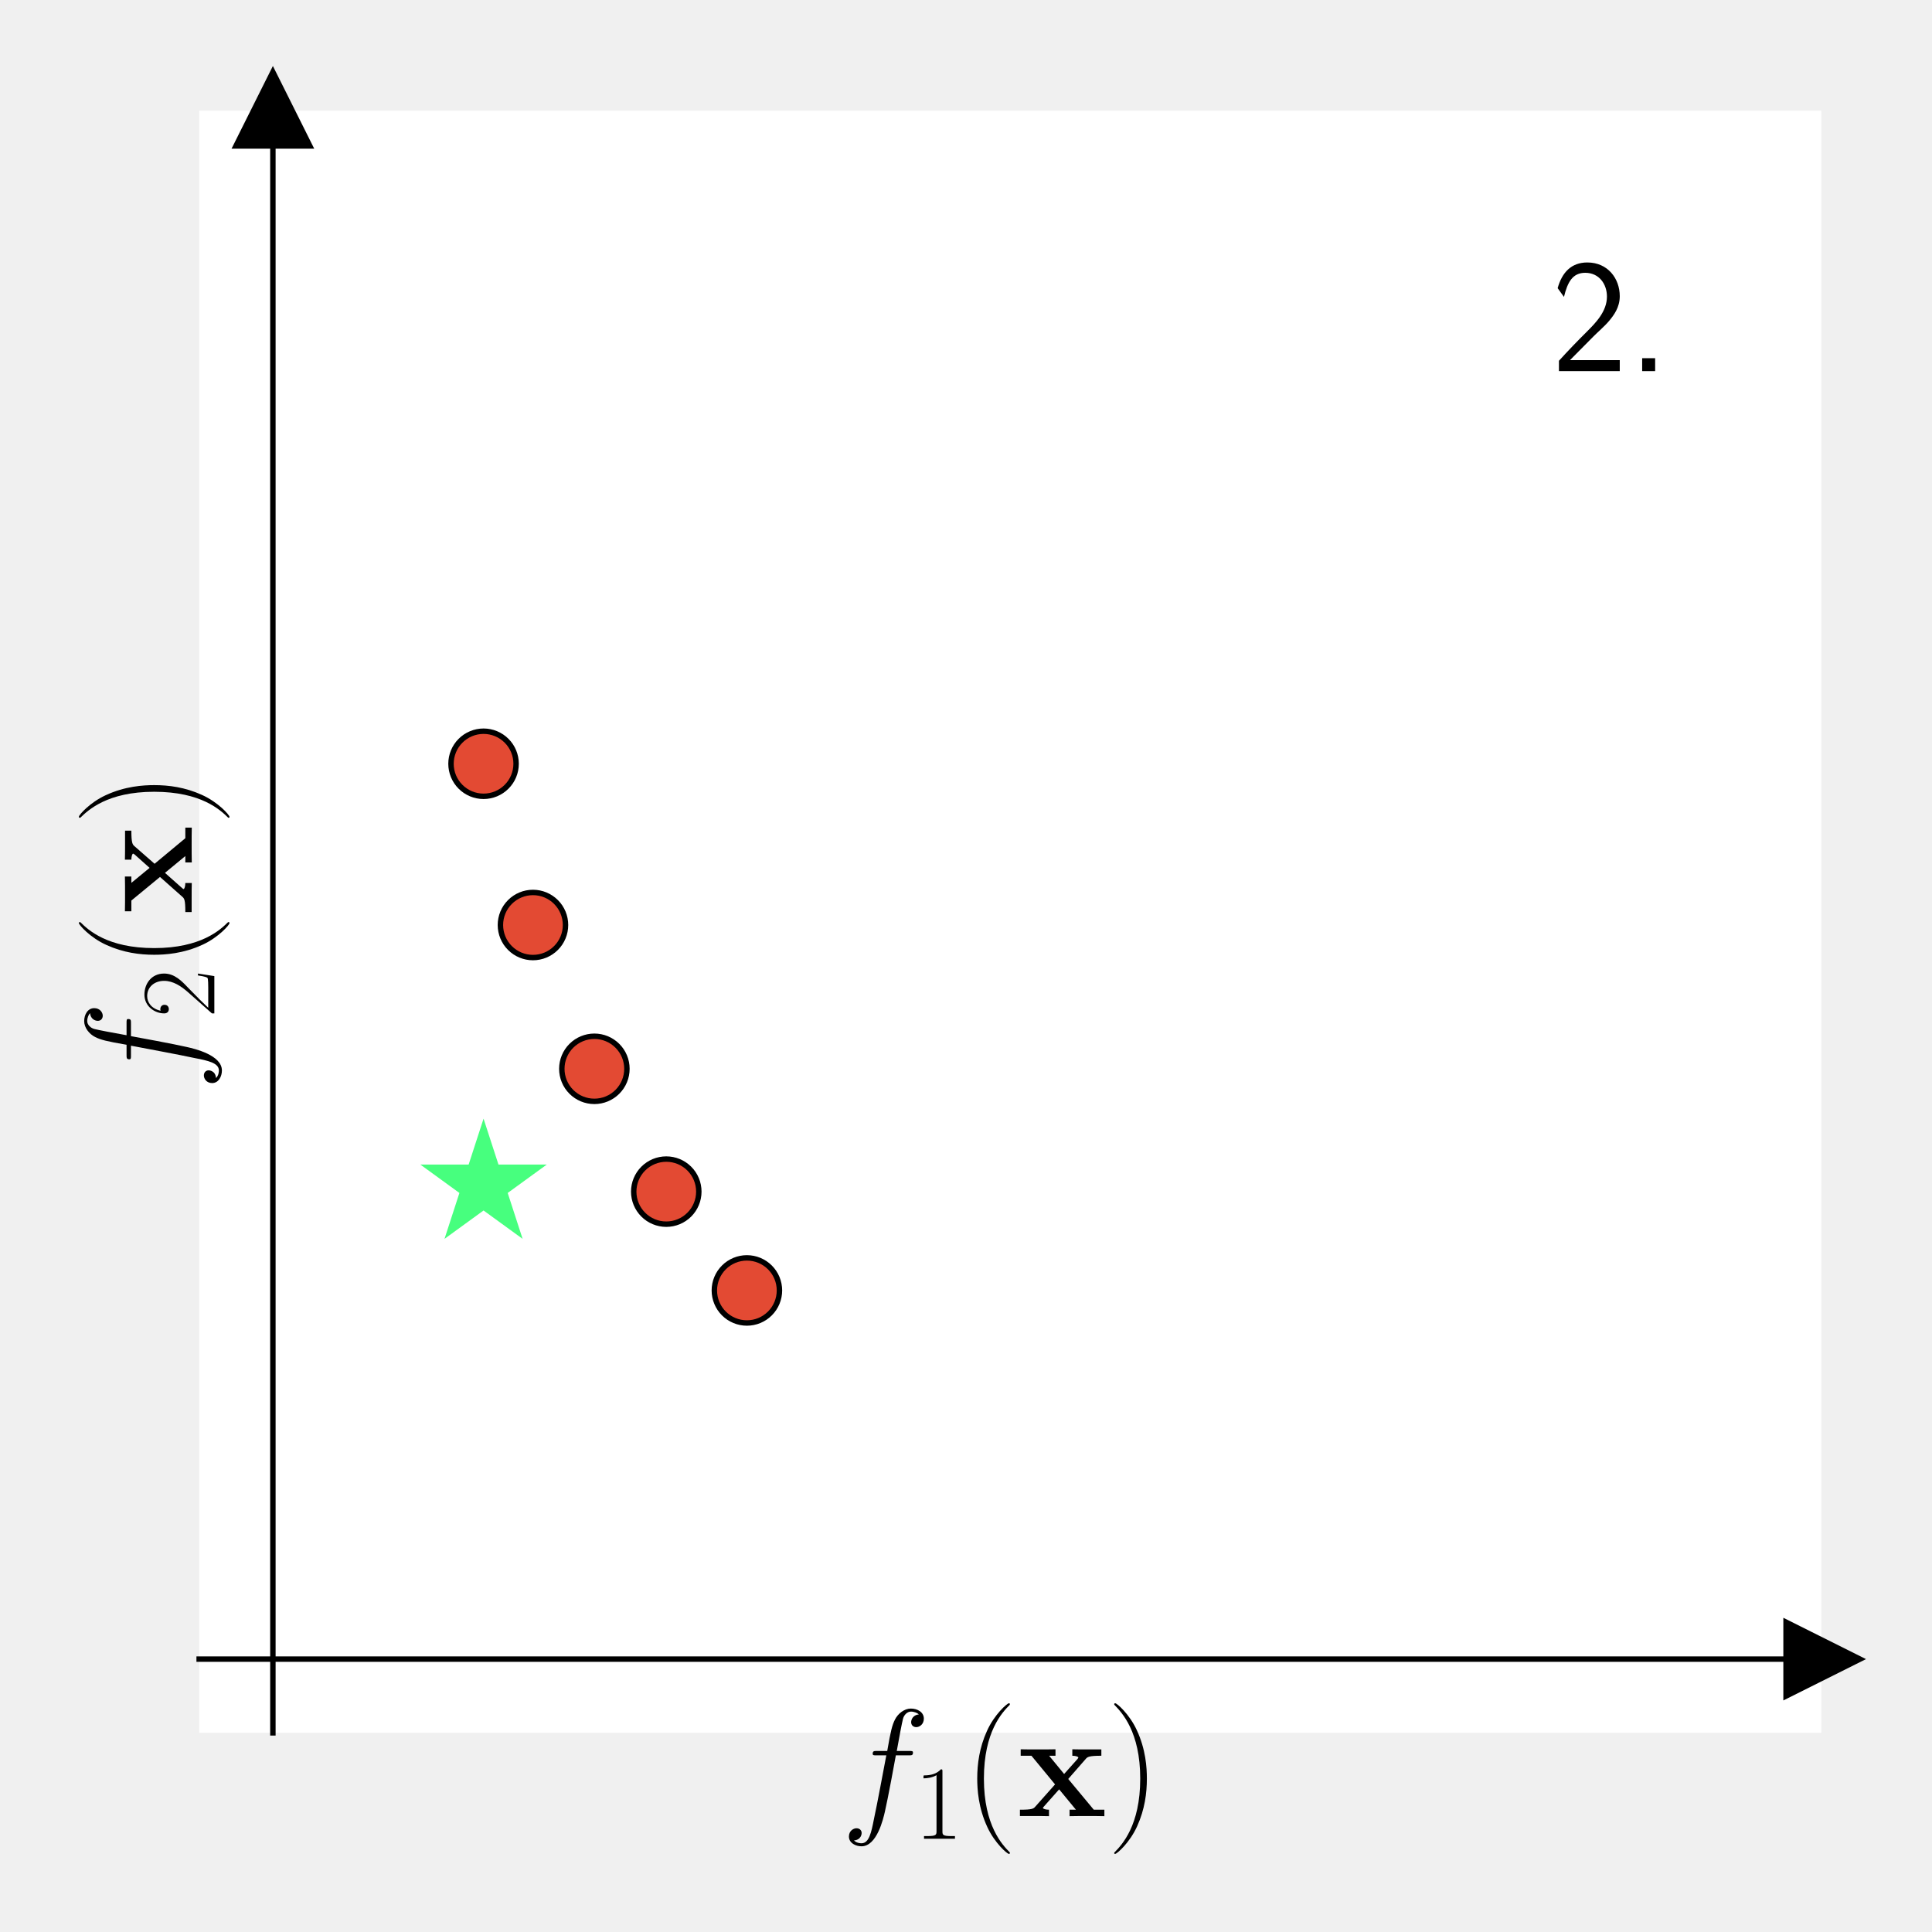
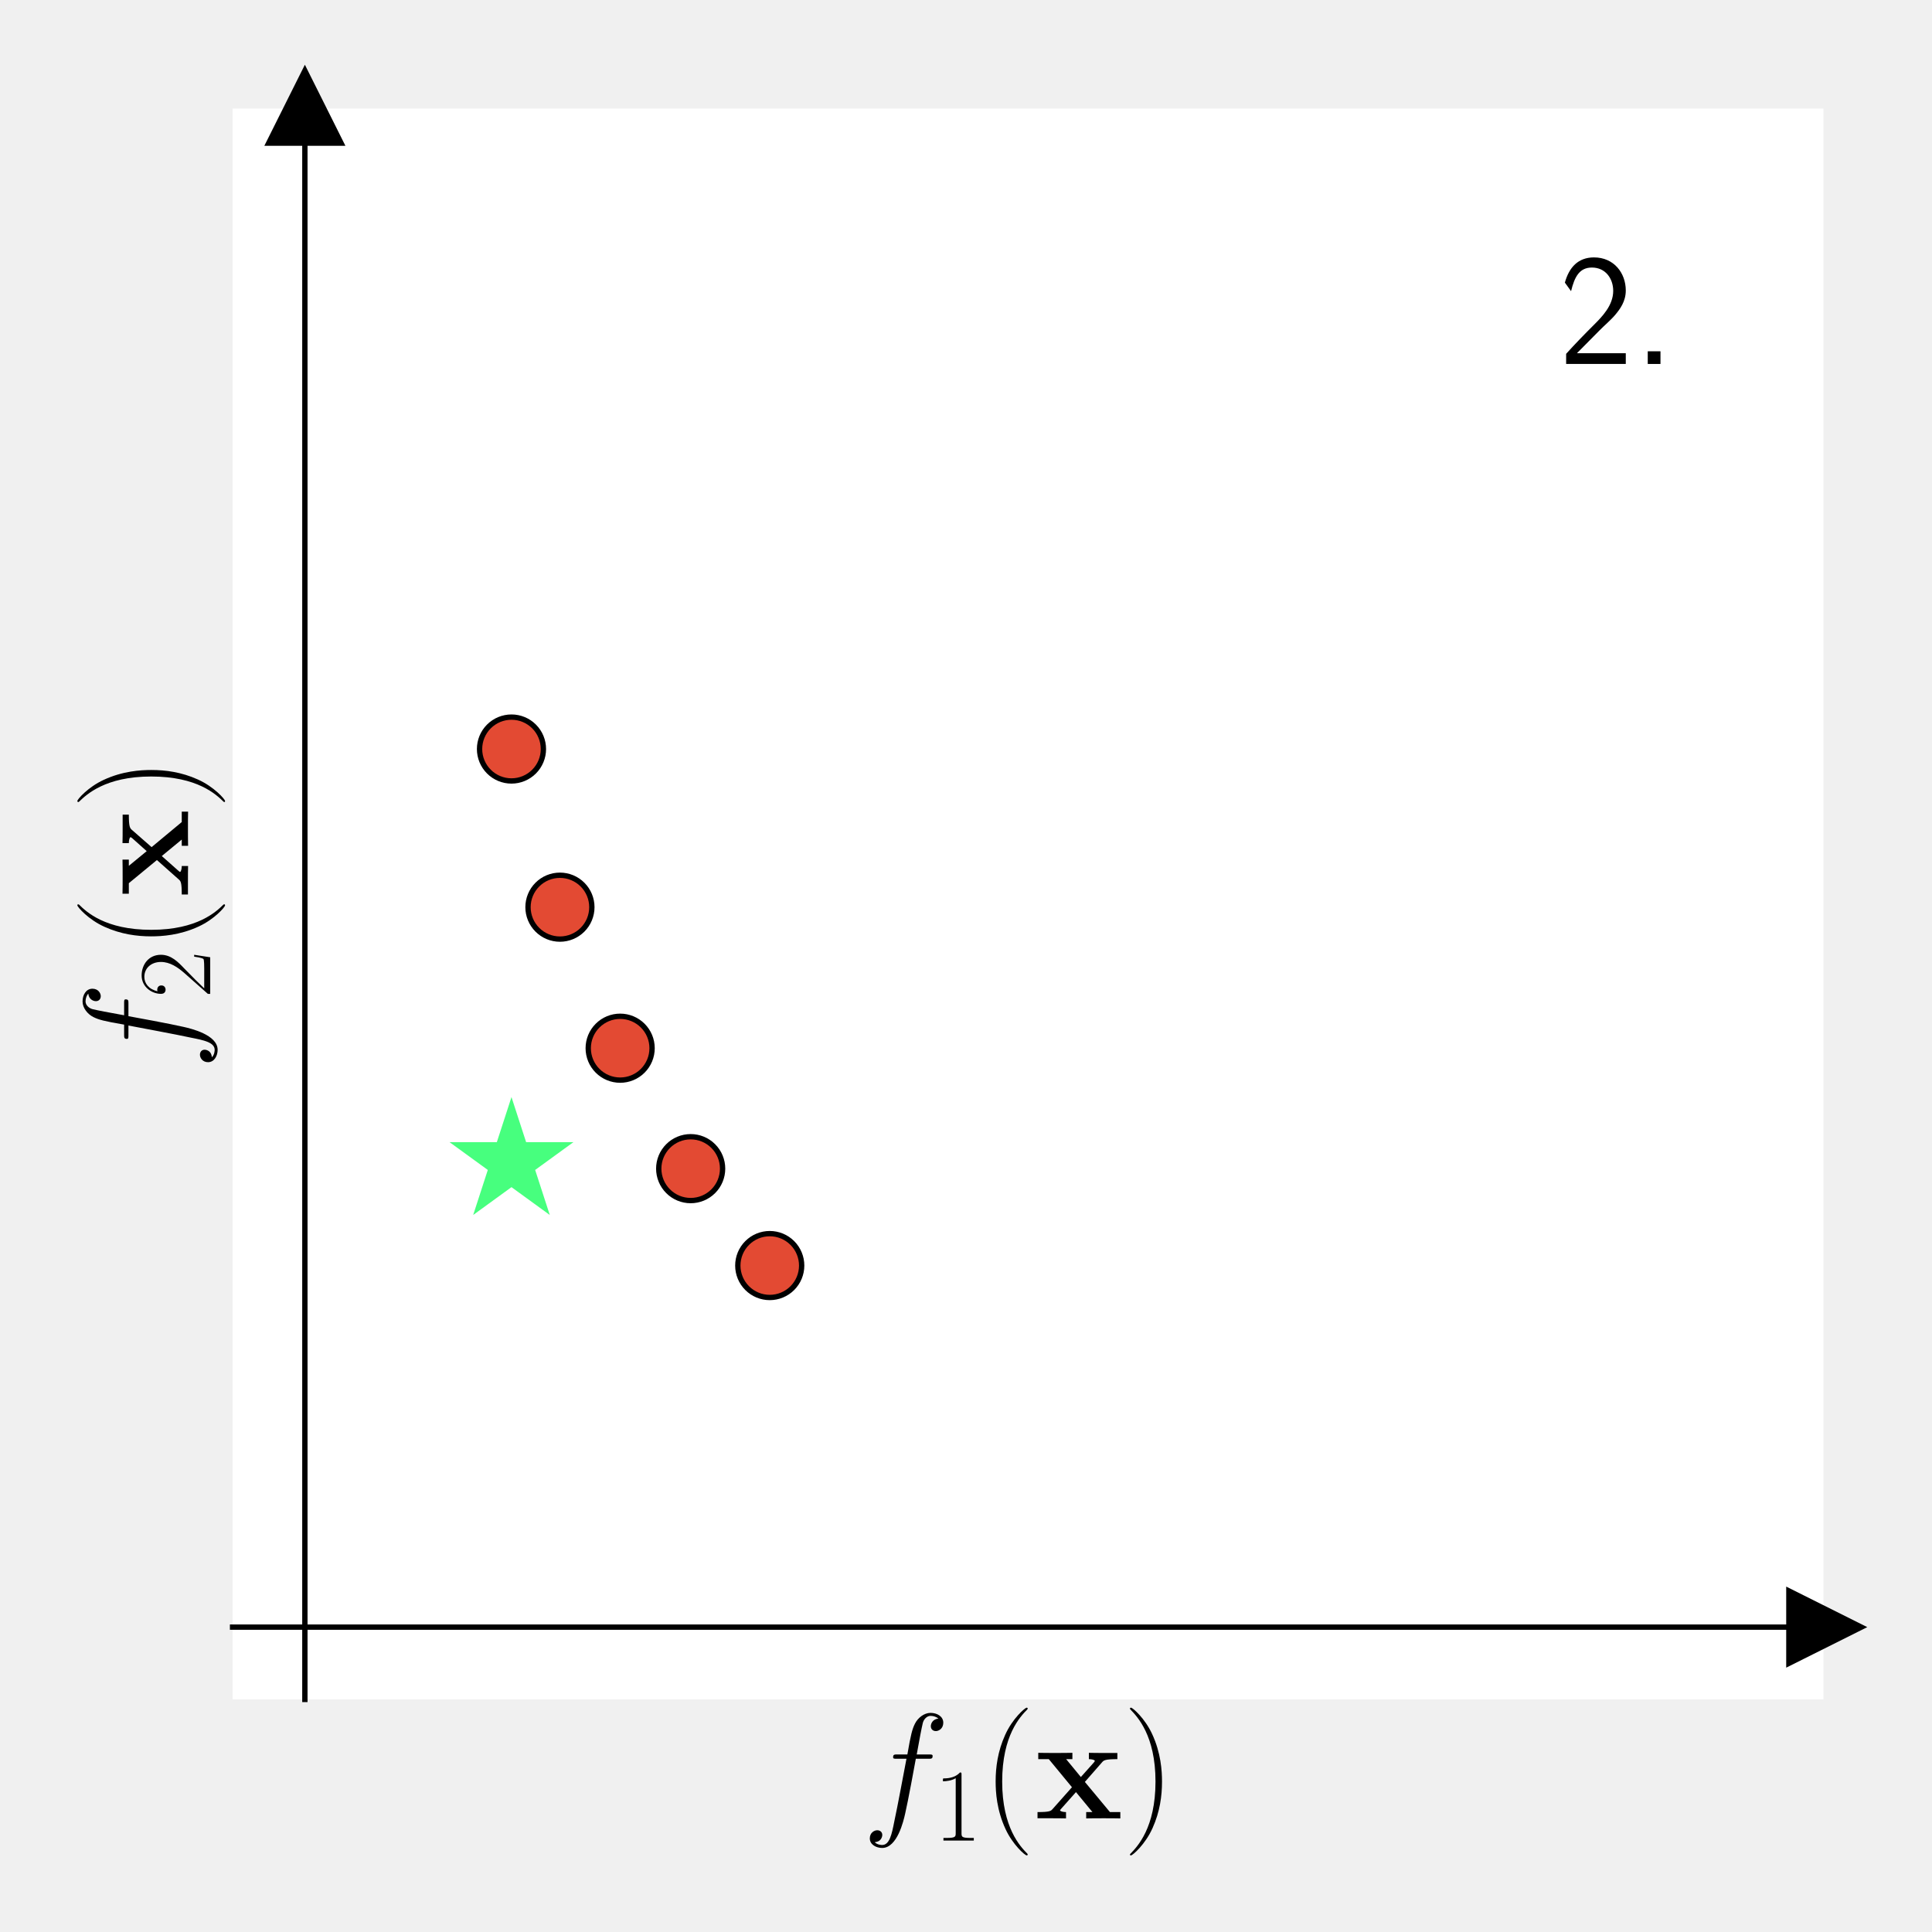
- <svg xmlns="http://www.w3.org/2000/svg" xmlns:xlink="http://www.w3.org/1999/xlink" width="178.043pt" height="178.043pt" viewBox="0 0 178.043 178.043" version="1.1">
+ <svg xmlns="http://www.w3.org/2000/svg" xmlns:xlink="http://www.w3.org/1999/xlink" width="181.543pt" height="181.543pt" viewBox="0 0 181.543 181.543" version="1.1">
  <defs>
    <style type="text/css">*{stroke-linejoin: round; stroke-linecap: butt}</style>
  </defs>
  <g id="figure_1">
    <g id="patch_1">
-       <path d="M 0 178.043  L 178.043 178.043  L 178.043 0  L 0 0  L 0 178.043  z " style="fill: none" />
+       <path d="M 0 181.543  L 181.543 181.543  L 181.543 0  L 0 0  L 0 181.543  z " style="fill: none" />
    </g>
    <g id="axes_1">
      <g id="patch_2">
-         <path d="M 18.353 159.69  L 167.843 159.69  L 167.843 10.2  L 18.353 10.2  z " style="fill: #ffffff" />
+         <path d="M 21.853 159.69  L 171.343 159.69  L 171.343 10.2  L 21.853 10.2  z " style="fill: #ffffff" />
      </g>
      <g id="PathCollection_1">
        <defs>
-           <path id="mdd6bde4d59" d="M 0 3  C 0.796 3 1.559 2.684 2.121 2.121  C 2.684 1.559 3 0.796 3 0  C 3 -0.796 2.684 -1.559 2.121 -2.121  C 1.559 -2.684 0.796 -3 0 -3  C -0.796 -3 -1.559 -2.684 -2.121 -2.121  C -2.684 -1.559 -3 -0.796 -3 0  C -3 0.796 -2.684 1.559 -2.121 2.121  C -1.559 2.684 -0.796 3 0 3  z " style="stroke: #000000; stroke-width: 0.5" />
+           <path id="mc48e77abf4" d="M 0 3  C 0.796 3 1.559 2.684 2.121 2.121  C 2.684 1.559 3 0.796 3 0  C 3 -0.796 2.684 -1.559 2.121 -2.121  C 1.559 -2.684 0.796 -3 0 -3  C -0.796 -3 -1.559 -2.684 -2.121 -2.121  C -2.684 -1.559 -3 -0.796 -3 0  C -3 0.796 -2.684 1.559 -2.121 2.121  C -1.559 2.684 -0.796 3 0 3  z " style="stroke: #000000; stroke-width: 0.5" />
        </defs>
-         <g clip-path="url(#p9e6589e7e4)">
-           <use xlink:href="#mdd6bde4d59" x="44.562" y="70.384" style="fill: #e34a33; stroke: #000000; stroke-width: 0.5" />
-           <use xlink:href="#mdd6bde4d59" x="49.115" y="85.244" style="fill: #e34a33; stroke: #000000; stroke-width: 0.5" />
-           <use xlink:href="#mdd6bde4d59" x="54.774" y="98.496" style="fill: #e34a33; stroke: #000000; stroke-width: 0.5" />
-           <use xlink:href="#mdd6bde4d59" x="61.4" y="109.814" style="fill: #e34a33; stroke: #000000; stroke-width: 0.5" />
-           <use xlink:href="#mdd6bde4d59" x="68.83" y="118.92" style="fill: #e34a33; stroke: #000000; stroke-width: 0.5" />
+         <g clip-path="url(#p2dec39559e)">
+           <use xlink:href="#mc48e77abf4" x="48.062" y="70.384" style="fill: #e34a33; stroke: #000000; stroke-width: 0.5" />
+           <use xlink:href="#mc48e77abf4" x="52.615" y="85.244" style="fill: #e34a33; stroke: #000000; stroke-width: 0.5" />
+           <use xlink:href="#mc48e77abf4" x="58.274" y="98.496" style="fill: #e34a33; stroke: #000000; stroke-width: 0.5" />
+           <use xlink:href="#mc48e77abf4" x="64.9" y="109.814" style="fill: #e34a33; stroke: #000000; stroke-width: 0.5" />
+           <use xlink:href="#mc48e77abf4" x="72.33" y="118.92" style="fill: #e34a33; stroke: #000000; stroke-width: 0.5" />
        </g>
      </g>
      <g id="PathCollection_2">
-         <path d="M 44.562 103.089  L 43.187 107.321  L 38.738 107.321  L 42.337 109.936  L 40.963 114.167  L 44.562 111.552  L 48.161 114.167  L 46.787 109.936  L 50.386 107.321  L 45.937 107.321  z " clip-path="url(#p9e6589e7e4)" style="fill: #47ff7e" />
+         <path d="M 48.062 103.089  L 46.687 107.321  L 42.238 107.321  L 45.837 109.936  L 44.463 114.167  L 48.062 111.552  L 51.661 114.167  L 50.287 109.936  L 53.886 107.321  L 49.437 107.321  z " clip-path="url(#p2dec39559e)" style="fill: #47ff7e" />
      </g>
      <g id="PathCollection_3" />
      <g id="matplotlib.axis_1">
        <g id="text_1">
-           <g transform="translate(77.52242 167.3558)scale(0.14 -0.14)">
+           <g transform="translate(81.02242 170.8558)scale(0.14 -0.14)">
            <defs>
              <path id="CMMI12-66" d="M 2854 2566  C 2982 2566 3034 2566 3034 2688  C 3034 2752 2982 2752 2867 2752  L 2349 2752  C 2470 3429 2560 3897 2611 4107  C 2650 4265 2784 4416 2950 4416  C 3085 4416 3219 4358 3283 4298  C 3034 4272 2957 4082 2957 3969  C 2957 3837 3053 3759 3174 3759  C 3302 3759 3494 3870 3494 4119  C 3494 4393 3226 4544 2944 4544  C 2669 4544 2400 4334 2272 4078  C 2157 3848 2093 3611 1946 2752  L 1517 2752  C 1395 2752 1331 2752 1331 2637  C 1331 2566 1370 2566 1498 2566  L 1907 2566  C 1792 1976 1530 542 1382 -137  C 1274 -689 1178 -1152 858 -1152  C 838 -1152 653 -1152 538 -1031  C 864 -1005 864 -726 864 -720  C 864 -593 768 -517 646 -517  C 518 -517 326 -625 326 -867  C 326 -1140 608 -1280 858 -1280  C 1510 -1280 1779 -118 1850 199  C 1965 688 2278 2376 2310 2566  L 2854 2566  z " transform="scale(0.015625)" />
              <path id="CMR17-31" d="M 1702 4058  C 1702 4192 1696 4192 1606 4192  C 1357 3916 979 3827 621 3827  C 602 3827 570 3827 563 3808  C 557 3795 557 3782 557 3648  C 755 3648 1088 3686 1344 3839  L 1344 461  C 1344 236 1331 160 781 160  L 589 160  L 589 0  C 896 0 1216 0 1523 0  C 1830 0 2150 0 2458 0  L 2458 160  L 2266 160  C 1715 160 1702 230 1702 458  L 1702 4058  z " transform="scale(0.015625)" />
              <path id="CMR17-28" d="M 1958 -1561  C 1958 -1555 1958 -1542 1939 -1523  C 1645 -1224 858 -407 858 1581  C 858 3569 1632 4379 1946 4697  C 1946 4704 1958 4717 1958 4736  C 1958 4755 1939 4768 1914 4768  C 1843 4768 1299 4296 986 3594  C 666 2887 576 2199 576 1588  C 576 1128 621 351 1005 -471  C 1312 -1135 1837 -1600 1914 -1600  C 1946 -1600 1958 -1587 1958 -1561  z " transform="scale(0.015625)" />
              <path id="CMBX12-78" d="M 2157 1567  L 2899 2415  C 2970 2498 3027 2549 3558 2549  L 3558 2816  C 3200 2816 3187 2816 2970 2816  C 2784 2816 2509 2816 2330 2822  L 2330 2549  C 2451 2549 2586 2517 2586 2472  C 2586 2460 2554 2415 2541 2402  L 1984 1778  L 1350 2549  L 1619 2549  L 1619 2822  C 1472 2816 1037 2816 864 2816  C 672 2816 326 2816 147 2822  L 147 2549  L 602 2549  L 1600 1338  L 768 401  C 691 312 646 267 115 267  L 115 0  C 499 0 512 0 710 0  C 896 0 1165 0 1344 -6  L 1344 267  C 1222 267 1088 299 1088 344  C 1088 350 1088 356 1133 407  L 1773 1128  L 2483 267  L 2214 267  L 2214 -6  C 2368 0 2797 0 2976 0  C 3168 0 3507 0 3686 -6  L 3686 267  L 3238 267  L 2157 1567  z " transform="scale(0.015625)" />
              <path id="CMR17-29" d="M 1683 1581  C 1683 2040 1638 2817 1254 3639  C 947 4303 422 4768 346 4768  C 326 4768 301 4761 301 4729  C 301 4717 307 4710 314 4697  C 621 4378 1402 3568 1402 1584  C 1402 -407 627 -1217 314 -1537  C 307 -1549 301 -1556 301 -1568  C 301 -1600 326 -1600 346 -1600  C 416 -1600 960 -1128 1274 -426  C 1594 281 1683 969 1683 1581  z " transform="scale(0.015625)" />
            </defs>
            <use xlink:href="#CMMI12-66" transform="scale(0.996264)" />
            <use xlink:href="#CMR17-31" transform="translate(48.08324 -14.94392)scale(0.697382)" />
            <use xlink:href="#CMR17-28" transform="translate(80.56455 0)scale(0.996264)" />
            <use xlink:href="#CMBX12-78" transform="translate(115.8453 0)scale(0.996264)" />
            <use xlink:href="#CMR17-29" transform="translate(174.9985 0)scale(0.996264)" />
          </g>
        </g>
      </g>
      <g id="matplotlib.axis_2">
        <g id="text_2">
          <g transform="translate(17.66077 100.5203)rotate(-90)scale(0.14 -0.14)">
            <defs>
              <path id="CMR17-32" d="M 2669 989  L 2554 989  C 2490 536 2438 459 2413 420  C 2381 369 1920 369 1830 369  L 602 369  C 832 619 1280 1072 1824 1597  C 2214 1967 2669 2402 2669 3035  C 2669 3790 2067 4224 1395 4224  C 691 4224 262 3604 262 3030  C 262 2780 448 2748 525 2748  C 589 2748 781 2787 781 3010  C 781 3207 614 3264 525 3264  C 486 3264 448 3258 422 3245  C 544 3790 915 4058 1306 4058  C 1862 4058 2227 3617 2227 3035  C 2227 2479 1901 2000 1536 1584  L 262 146  L 262 0  L 2515 0  L 2669 989  z " transform="scale(0.015625)" />
            </defs>
            <use xlink:href="#CMMI12-66" transform="scale(0.996264)" />
            <use xlink:href="#CMR17-32" transform="translate(48.08324 -14.94392)scale(0.697382)" />
            <use xlink:href="#CMR17-28" transform="translate(80.56455 0)scale(0.996264)" />
            <use xlink:href="#CMBX12-78" transform="translate(115.8453 0)scale(0.996264)" />
            <use xlink:href="#CMR17-29" transform="translate(174.9985 0)scale(0.996264)" />
          </g>
        </g>
      </g>
      <g id="line2d_1">
        <defs>
-           <path id="m3220f00de6" d="M 3 0  L -3 -3  L -3 3  z " style="stroke: #000000; stroke-linejoin: miter" />
+           <path id="m91c9d74157" d="M 3 0  L -3 -3  L -3 3  z " style="stroke: #000000; stroke-linejoin: miter" />
        </defs>
        <g>
-           <use xlink:href="#m3220f00de6" x="167.843" y="152.895" style="stroke: #000000; stroke-linejoin: miter" />
+           <use xlink:href="#m91c9d74157" x="171.343" y="152.895" style="stroke: #000000; stroke-linejoin: miter" />
        </g>
      </g>
      <g id="line2d_2">
        <defs>
-           <path id="mc4e712f9c9" d="M 0 -3  L -3 3  L 3 3  z " style="stroke: #000000; stroke-linejoin: miter" />
+           <path id="mcf03380c76" d="M 0 -3  L -3 3  L 3 3  z " style="stroke: #000000; stroke-linejoin: miter" />
        </defs>
        <g>
-           <use xlink:href="#mc4e712f9c9" x="25.148" y="10.2" style="stroke: #000000; stroke-linejoin: miter" />
+           <use xlink:href="#mcf03380c76" x="28.648" y="10.2" style="stroke: #000000; stroke-linejoin: miter" />
        </g>
      </g>
      <g id="patch_3">
-         <path d="M 25.148 159.69  L 25.148 10.2  " style="fill: none; stroke: #000000; stroke-width: 0.5; stroke-linejoin: miter; stroke-linecap: square" />
+         <path d="M 28.648 159.69  L 28.648 10.2  " style="fill: none; stroke: #000000; stroke-width: 0.5; stroke-linejoin: miter; stroke-linecap: square" />
      </g>
      <g id="patch_4">
-         <path d="M 18.353 152.895  L 167.843 152.895  " style="fill: none; stroke: #000000; stroke-width: 0.5; stroke-linejoin: miter; stroke-linecap: square" />
+         <path d="M 21.853 152.895  L 171.343 152.895  " style="fill: none; stroke: #000000; stroke-width: 0.5; stroke-linejoin: miter; stroke-linecap: square" />
      </g>
      <g id="legend_1">
        <g id="PathCollection_4" />
        <g id="text_3">
-           <g transform="translate(142.9619 34.2)scale(0.15 -0.15)">
+           <g transform="translate(146.4619 34.2)scale(0.15 -0.15)">
            <defs>
              <path id="CMSS17-32" d="M 1651 1357  C 1830 1541 2099 1764 2285 1987  C 2464 2204 2701 2511 2701 2957  C 2701 3657 2227 4288 1421 4288  C 787 4288 422 3893 250 3274  L 499 2929  C 640 3510 838 3880 1338 3880  C 1888 3880 2195 3433 2195 2942  C 2195 2355 1747 1901 1408 1563  C 1030 1187 659 804 301 408  L 301 0  L 2701 0  L 2701 433  L 1613 433  C 1536 433 1459 433 1382 433  L 742 433  L 742 439  L 1651 1357  z " transform="scale(0.015625)" />
              <path id="CMSS17-2e" d="M 1088 510  L 576 510  L 576 0  L 1088 0  L 1088 510  z " transform="scale(0.015625)" />
            </defs>
            <use xlink:href="#CMSS17-32" transform="scale(0.996264)" />
            <use xlink:href="#CMSS17-2e" transform="translate(46.84362 0)scale(0.996264)" />
          </g>
        </g>
      </g>
    </g>
  </g>
  <defs>
-     <clipPath id="p9e6589e7e4">
-       <rect x="18.353" y="10.2" width="149.49" height="149.49" />
+     <clipPath id="p2dec39559e">
+       <rect x="21.853" y="10.2" width="149.49" height="149.49" />
    </clipPath>
  </defs>
</svg>
